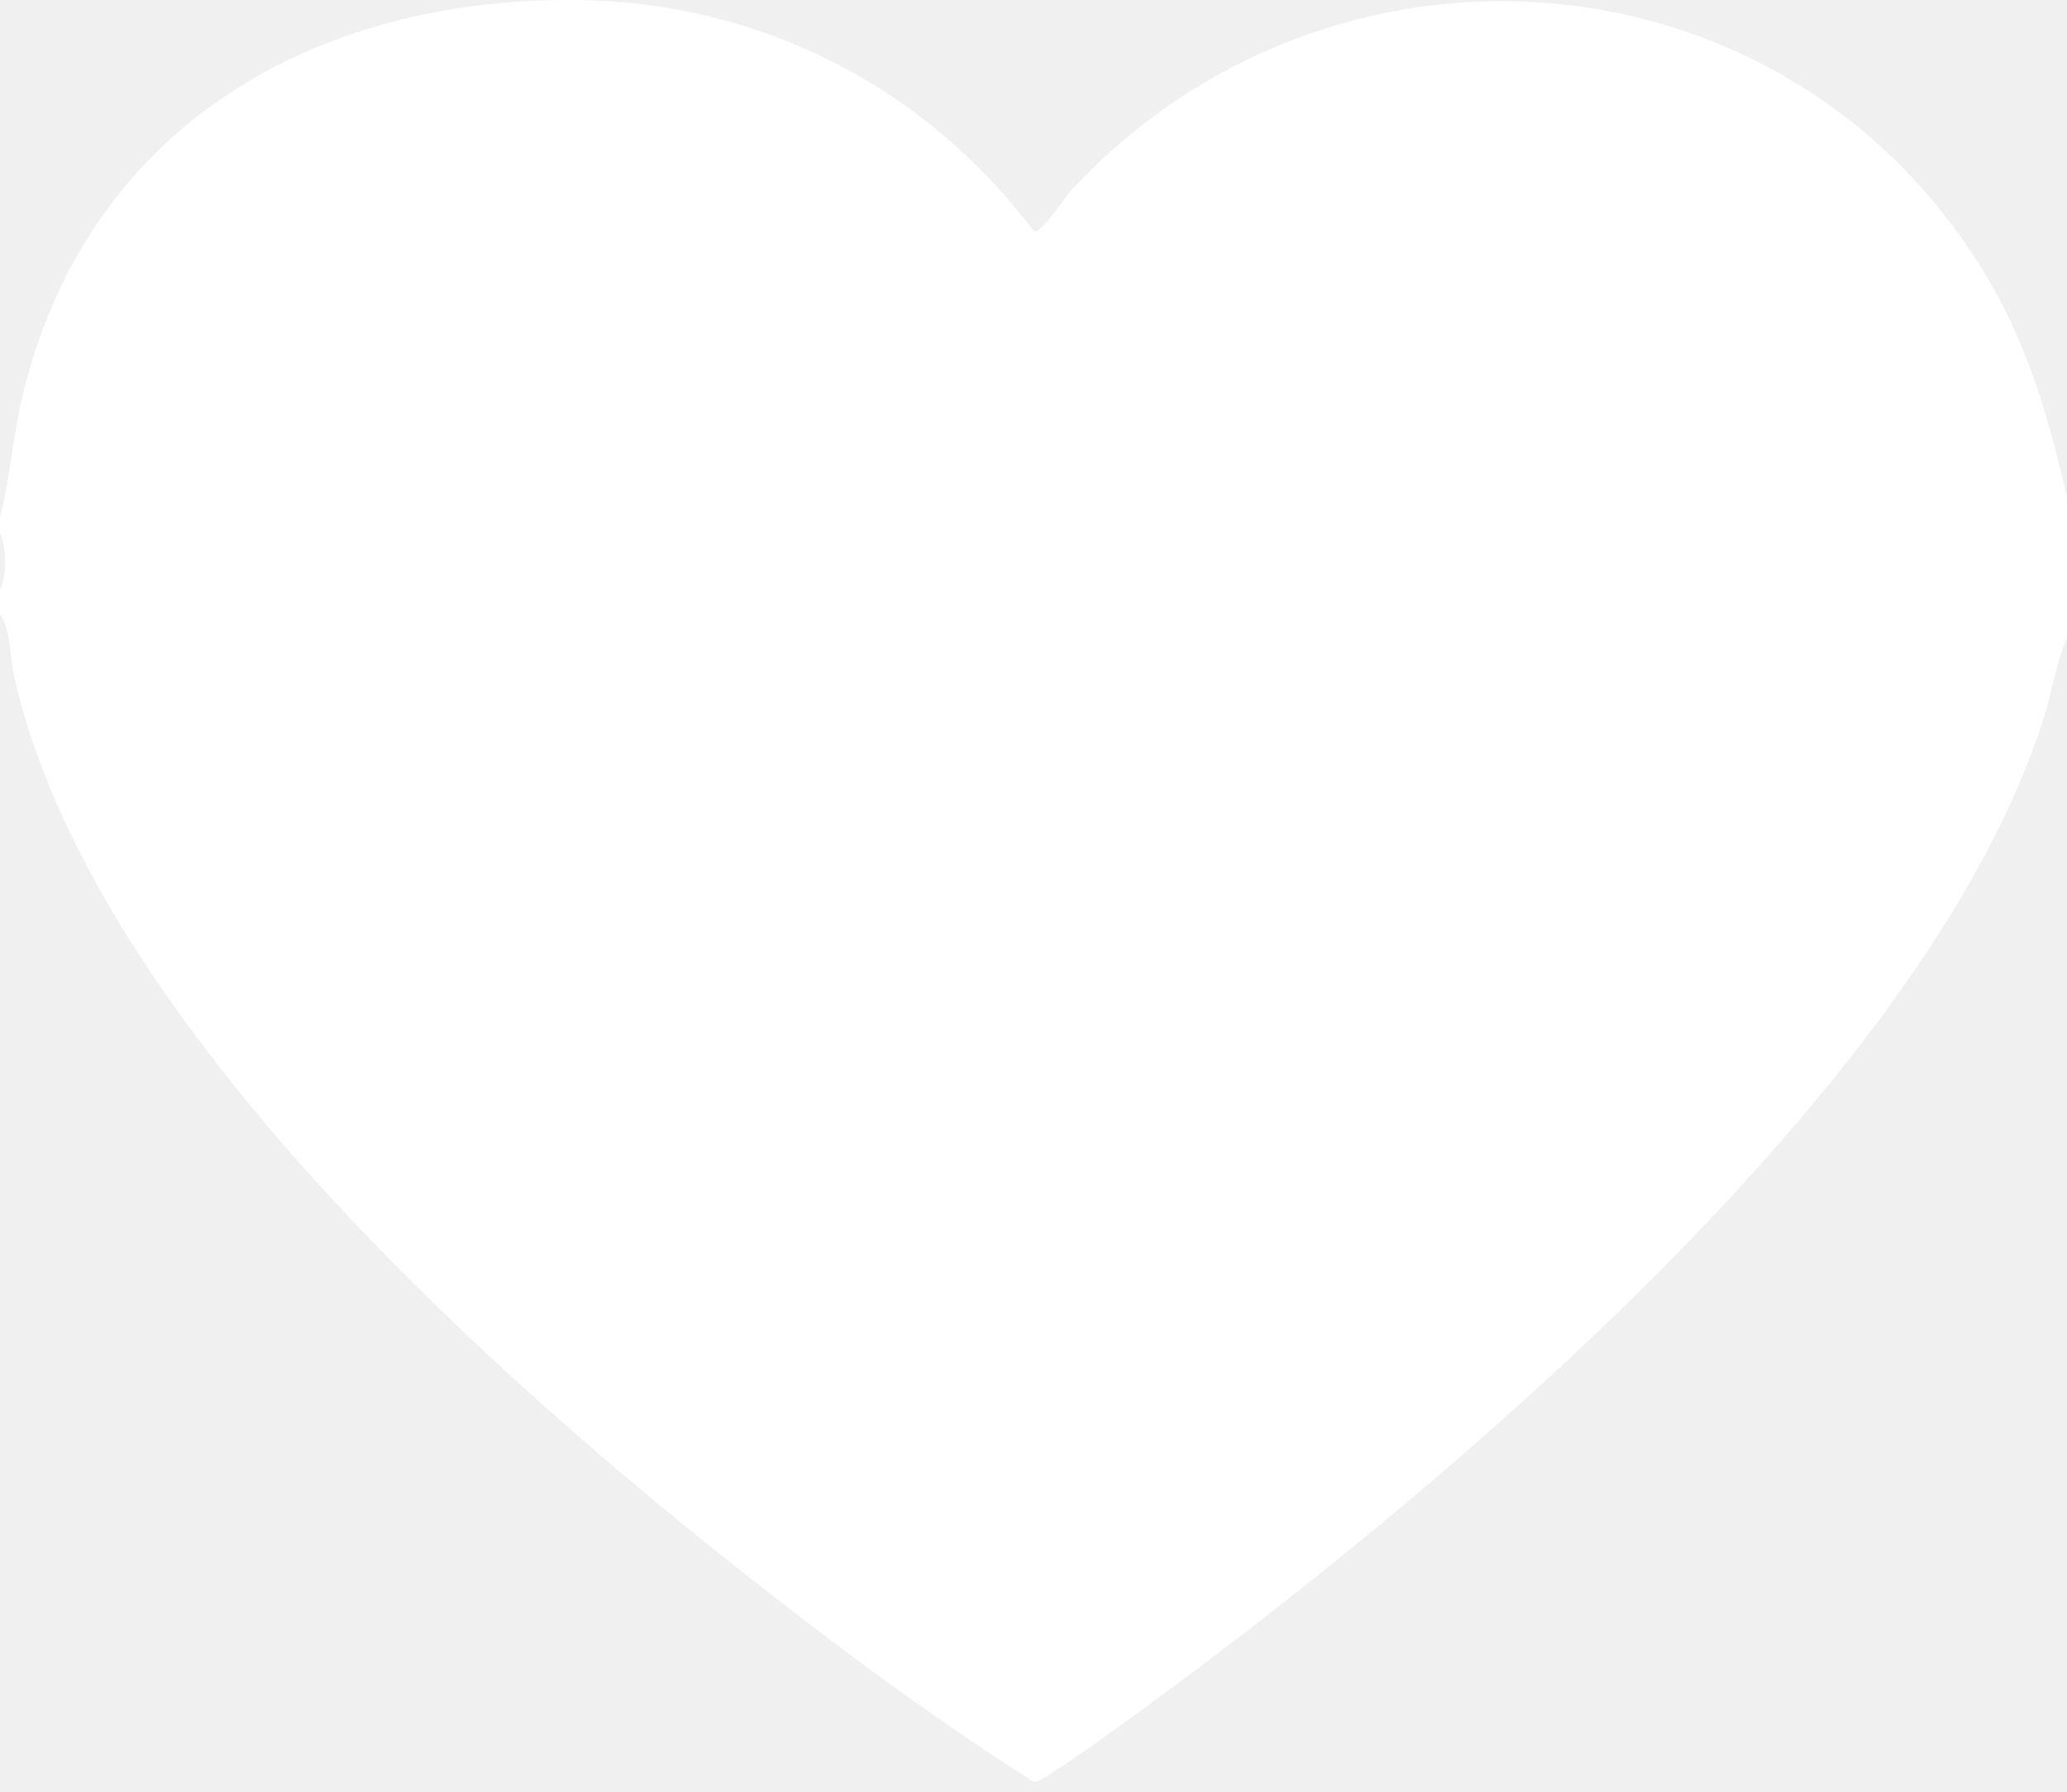
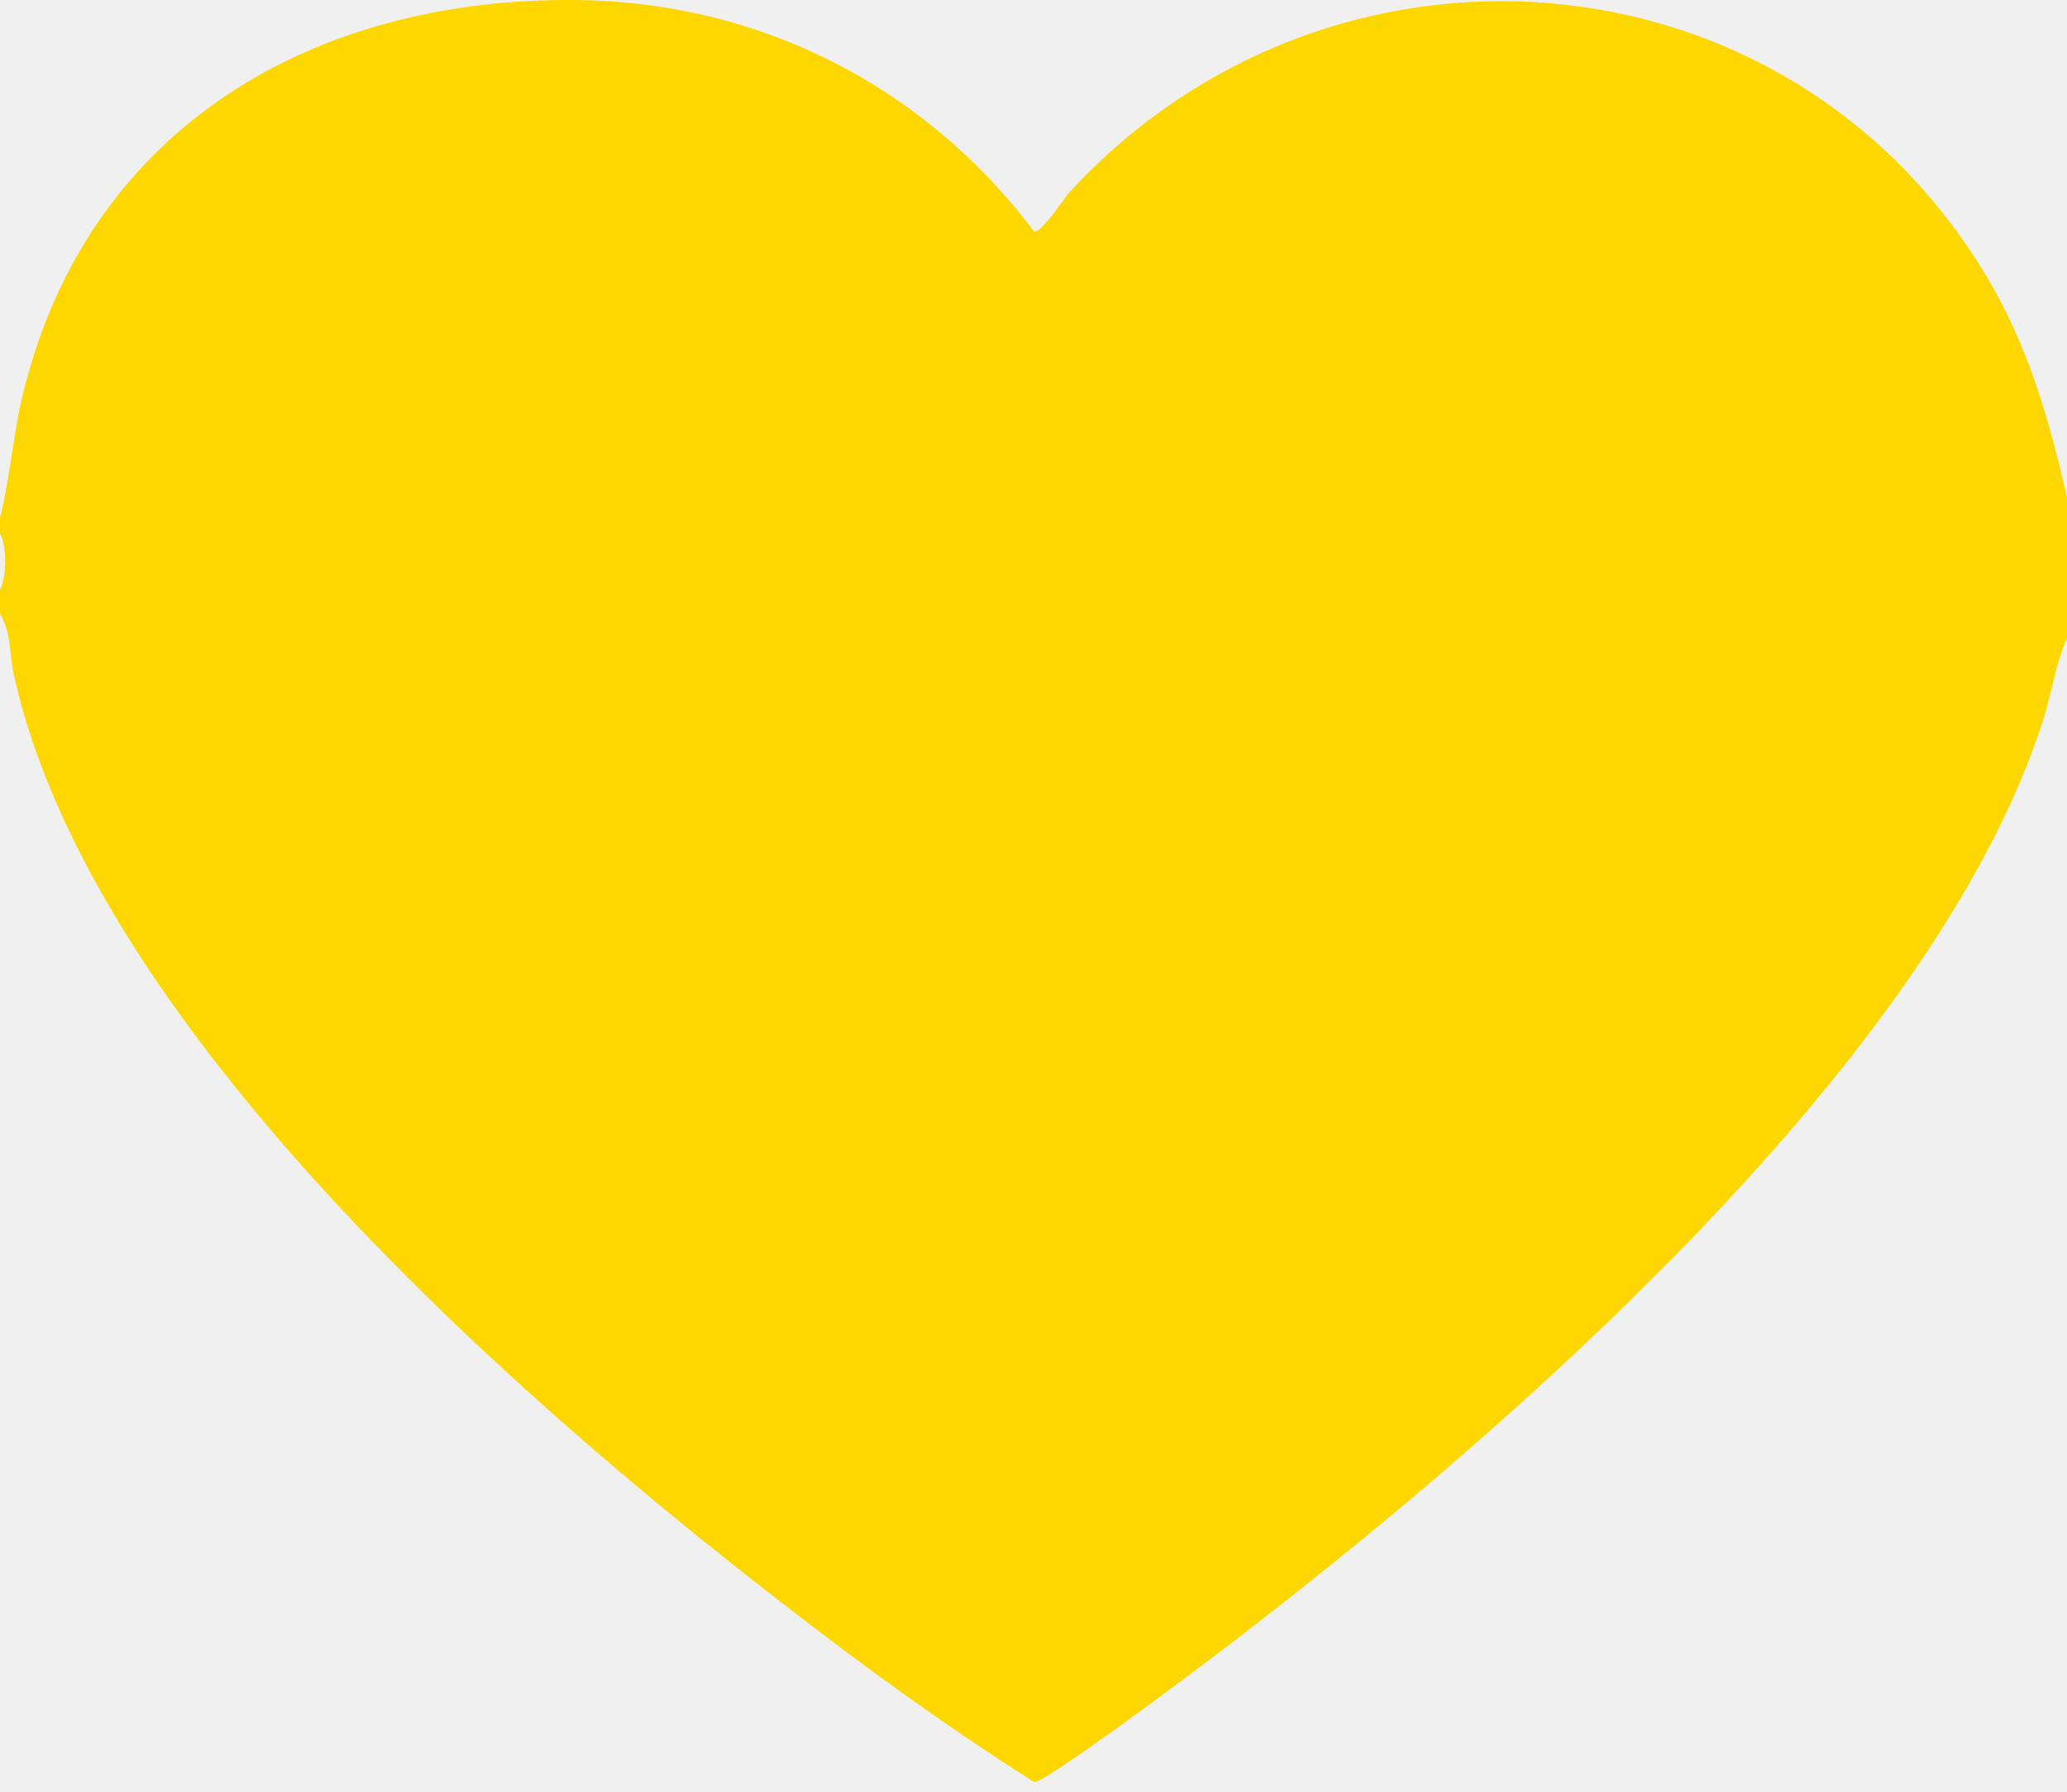
<svg xmlns="http://www.w3.org/2000/svg" width="30" height="26" viewBox="0 0 30 26" fill="none">
-   <path d="M30 7.21V9.26C29.83 9.64 29.78 10.06 29.65 10.46C28.03 15.49 21.64 21 17.48 24.14C17.19 24.36 15.17 25.87 15.01 25.86C13.75 25.06 12.53 24.18 11.35 23.26C7.37 20.19 1.32 14.85 0.2 9.79C0.14 9.5 0.16 9.16 0 8.91V8.56C0.1 8.35 0.1 7.94 0 7.74V7.51C0.16 6.89 0.19 6.24 0.36 5.61C1.33 1.83 4.56 -0.03 8.34 0C11.01 0.02 13.41 1.24 15.01 3.36C15.12 3.38 15.44 2.88 15.53 2.78C19.31 -1.31 25.92 -0.82 28.82 3.99C29.43 5 29.74 6.08 30 7.22V7.21Z" fill="white" />
+   <path d="M30 7.21V9.26C29.83 9.64 29.78 10.06 29.65 10.46C28.03 15.49 21.64 21 17.48 24.14C17.19 24.36 15.17 25.87 15.01 25.86C13.75 25.06 12.53 24.18 11.35 23.26C7.37 20.19 1.32 14.85 0.2 9.79C0.14 9.5 0.16 9.16 0 8.91V8.56C0.1 8.35 0.1 7.94 0 7.74V7.51C0.16 6.89 0.19 6.24 0.36 5.61C1.33 1.83 4.56 -0.03 8.34 0C11.01 0.02 13.41 1.24 15.01 3.36C15.12 3.38 15.44 2.88 15.53 2.78C19.31 -1.31 25.92 -0.82 28.82 3.99C29.43 5 29.74 6.08 30 7.22V7.21Z" fill="#ffd700" />
</svg>
